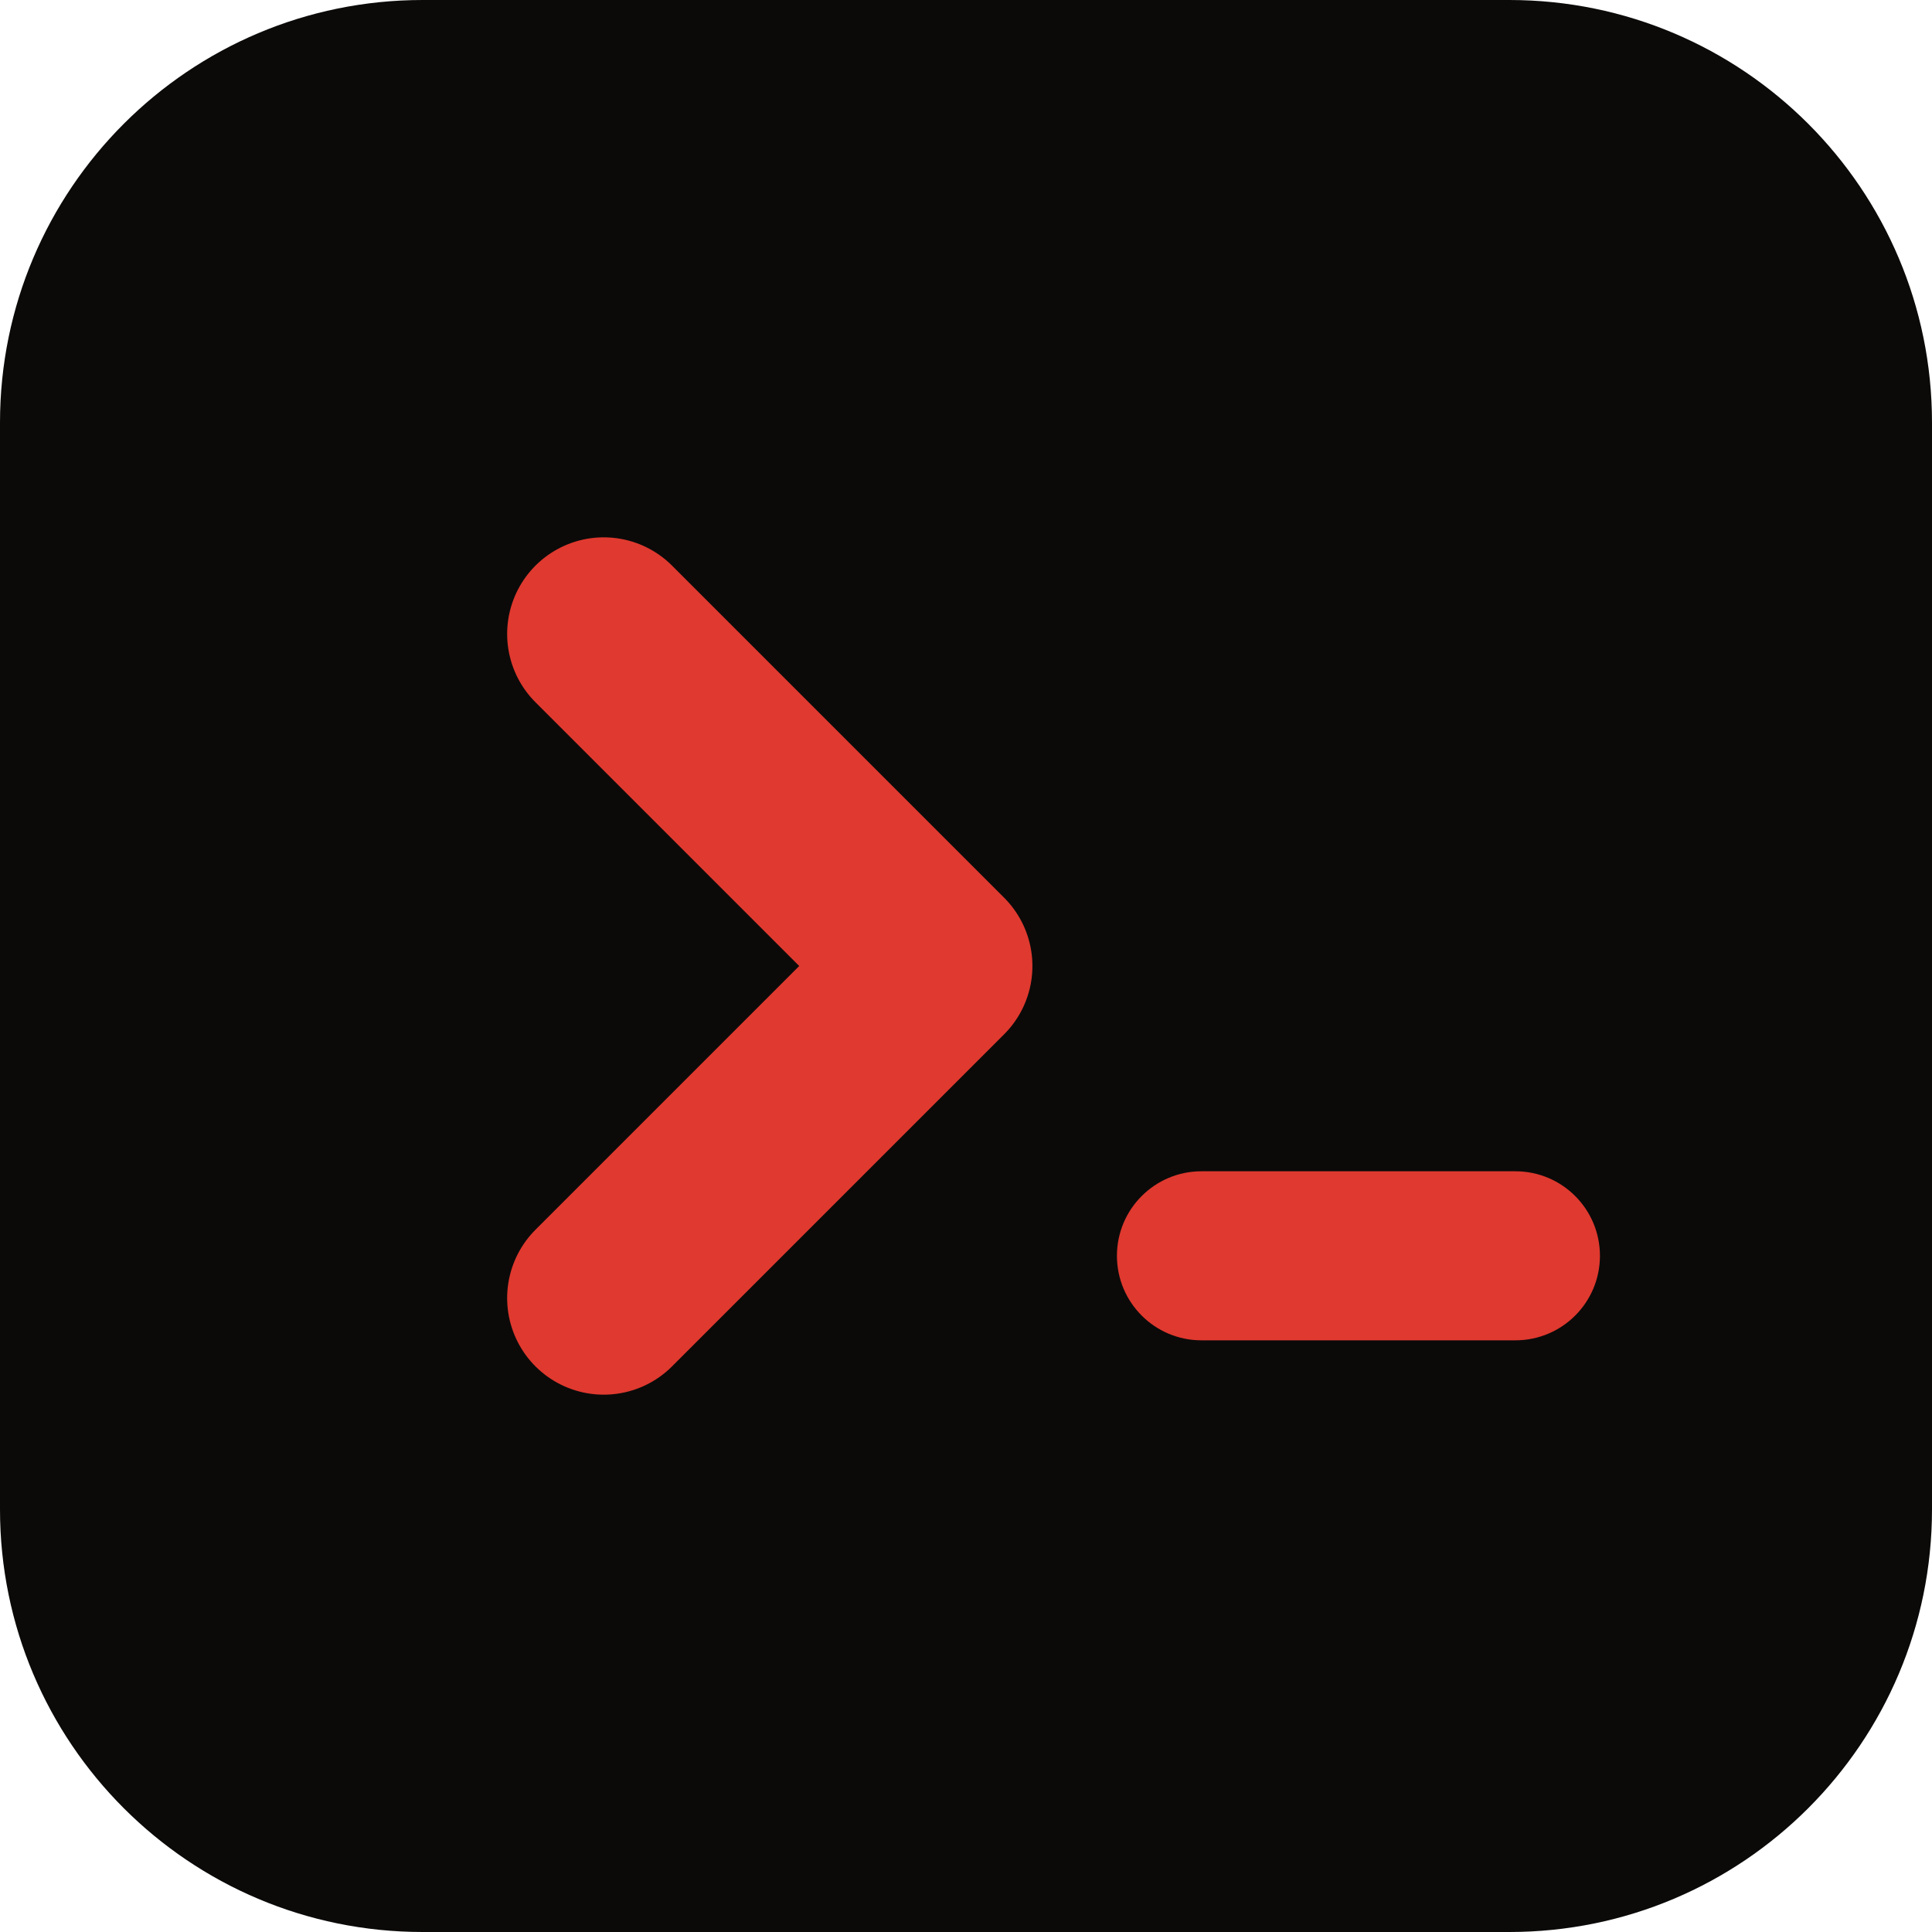
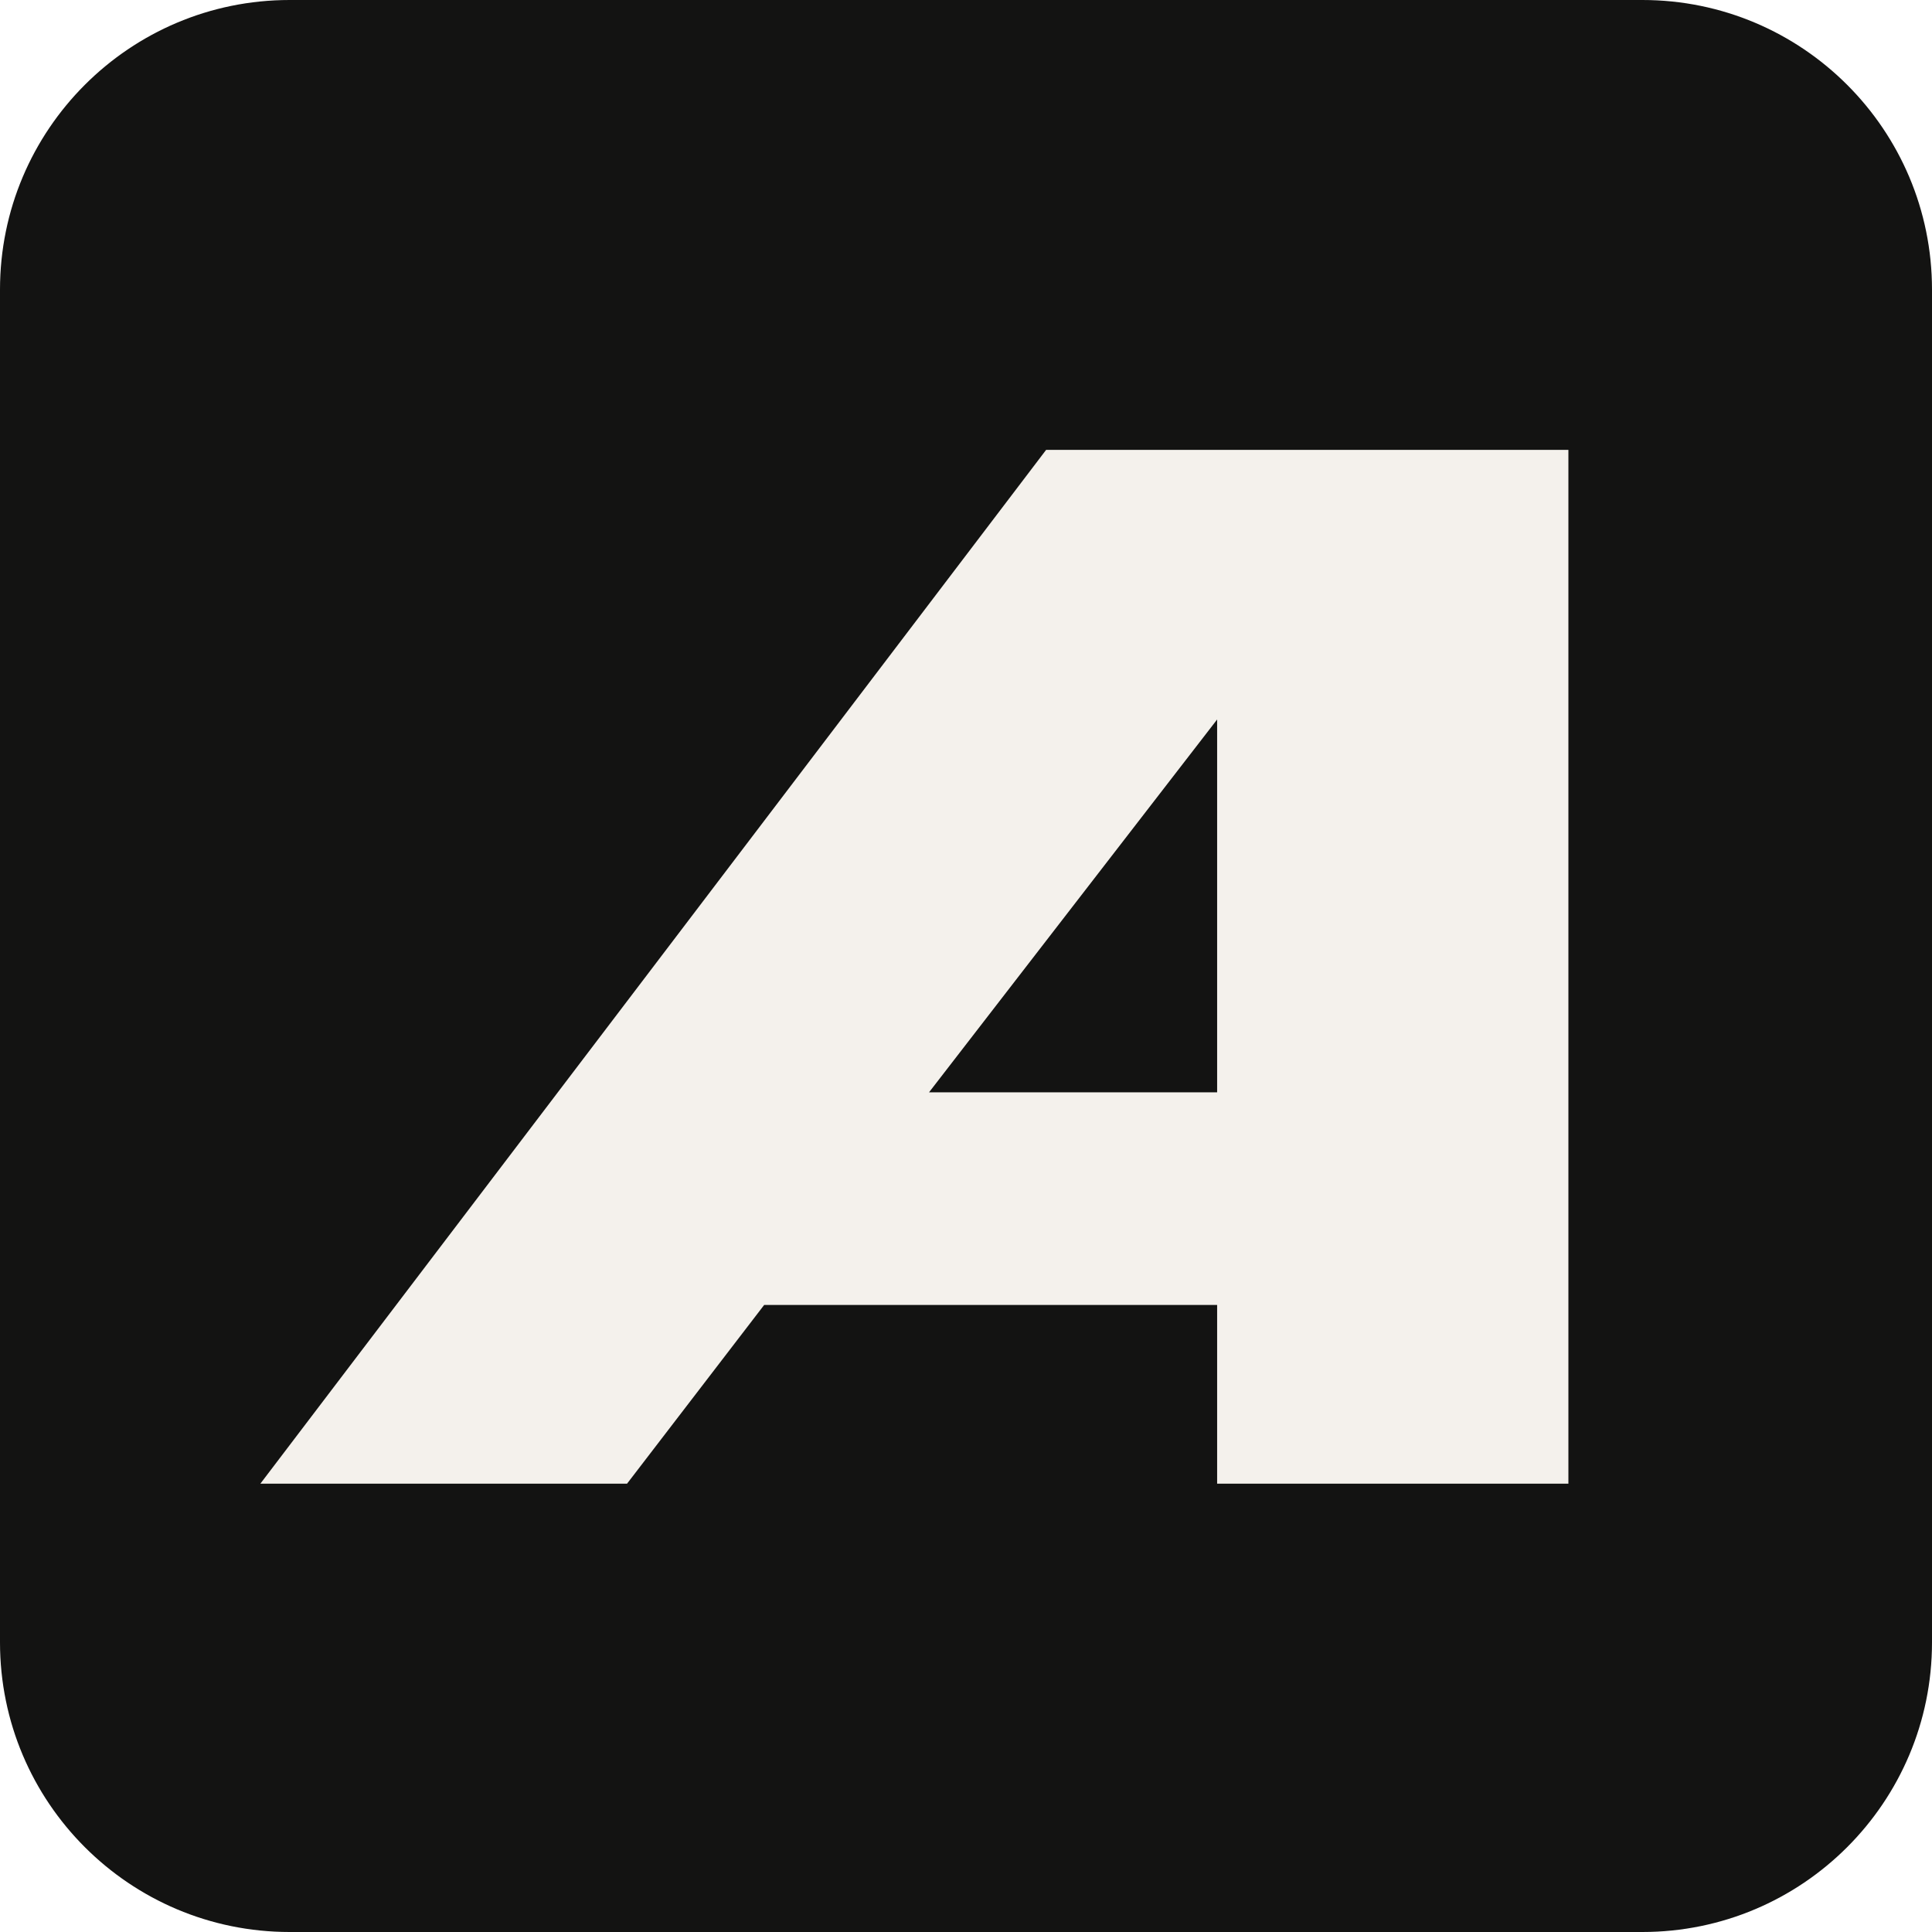
- <svg xmlns="http://www.w3.org/2000/svg" viewBox="0 0 32 32">
-   <rect width="32" height="32" rx="7" fill="#0b0a09" />
-   <path d="M10 10.5 15.5 16 10 21.5" fill="none" stroke="#e0392f" stroke-width="3.2" stroke-linecap="round" stroke-linejoin="round" />
-   <rect x="18.5" y="19.4" width="8" height="2.8" rx="1.4" fill="#e0392f" />
+ <svg xmlns="http://www.w3.org/2000/svg" viewBox="0 0 1254 1254">
+   <rect width="1254" height="1254" rx="188" fill="#131312" />
+   <path fill="#f4f1ec" fill-rule="evenodd" d="M679 292h339v671H790V847H496l-89 116H169zm111 175v242H603z" />
</svg>
